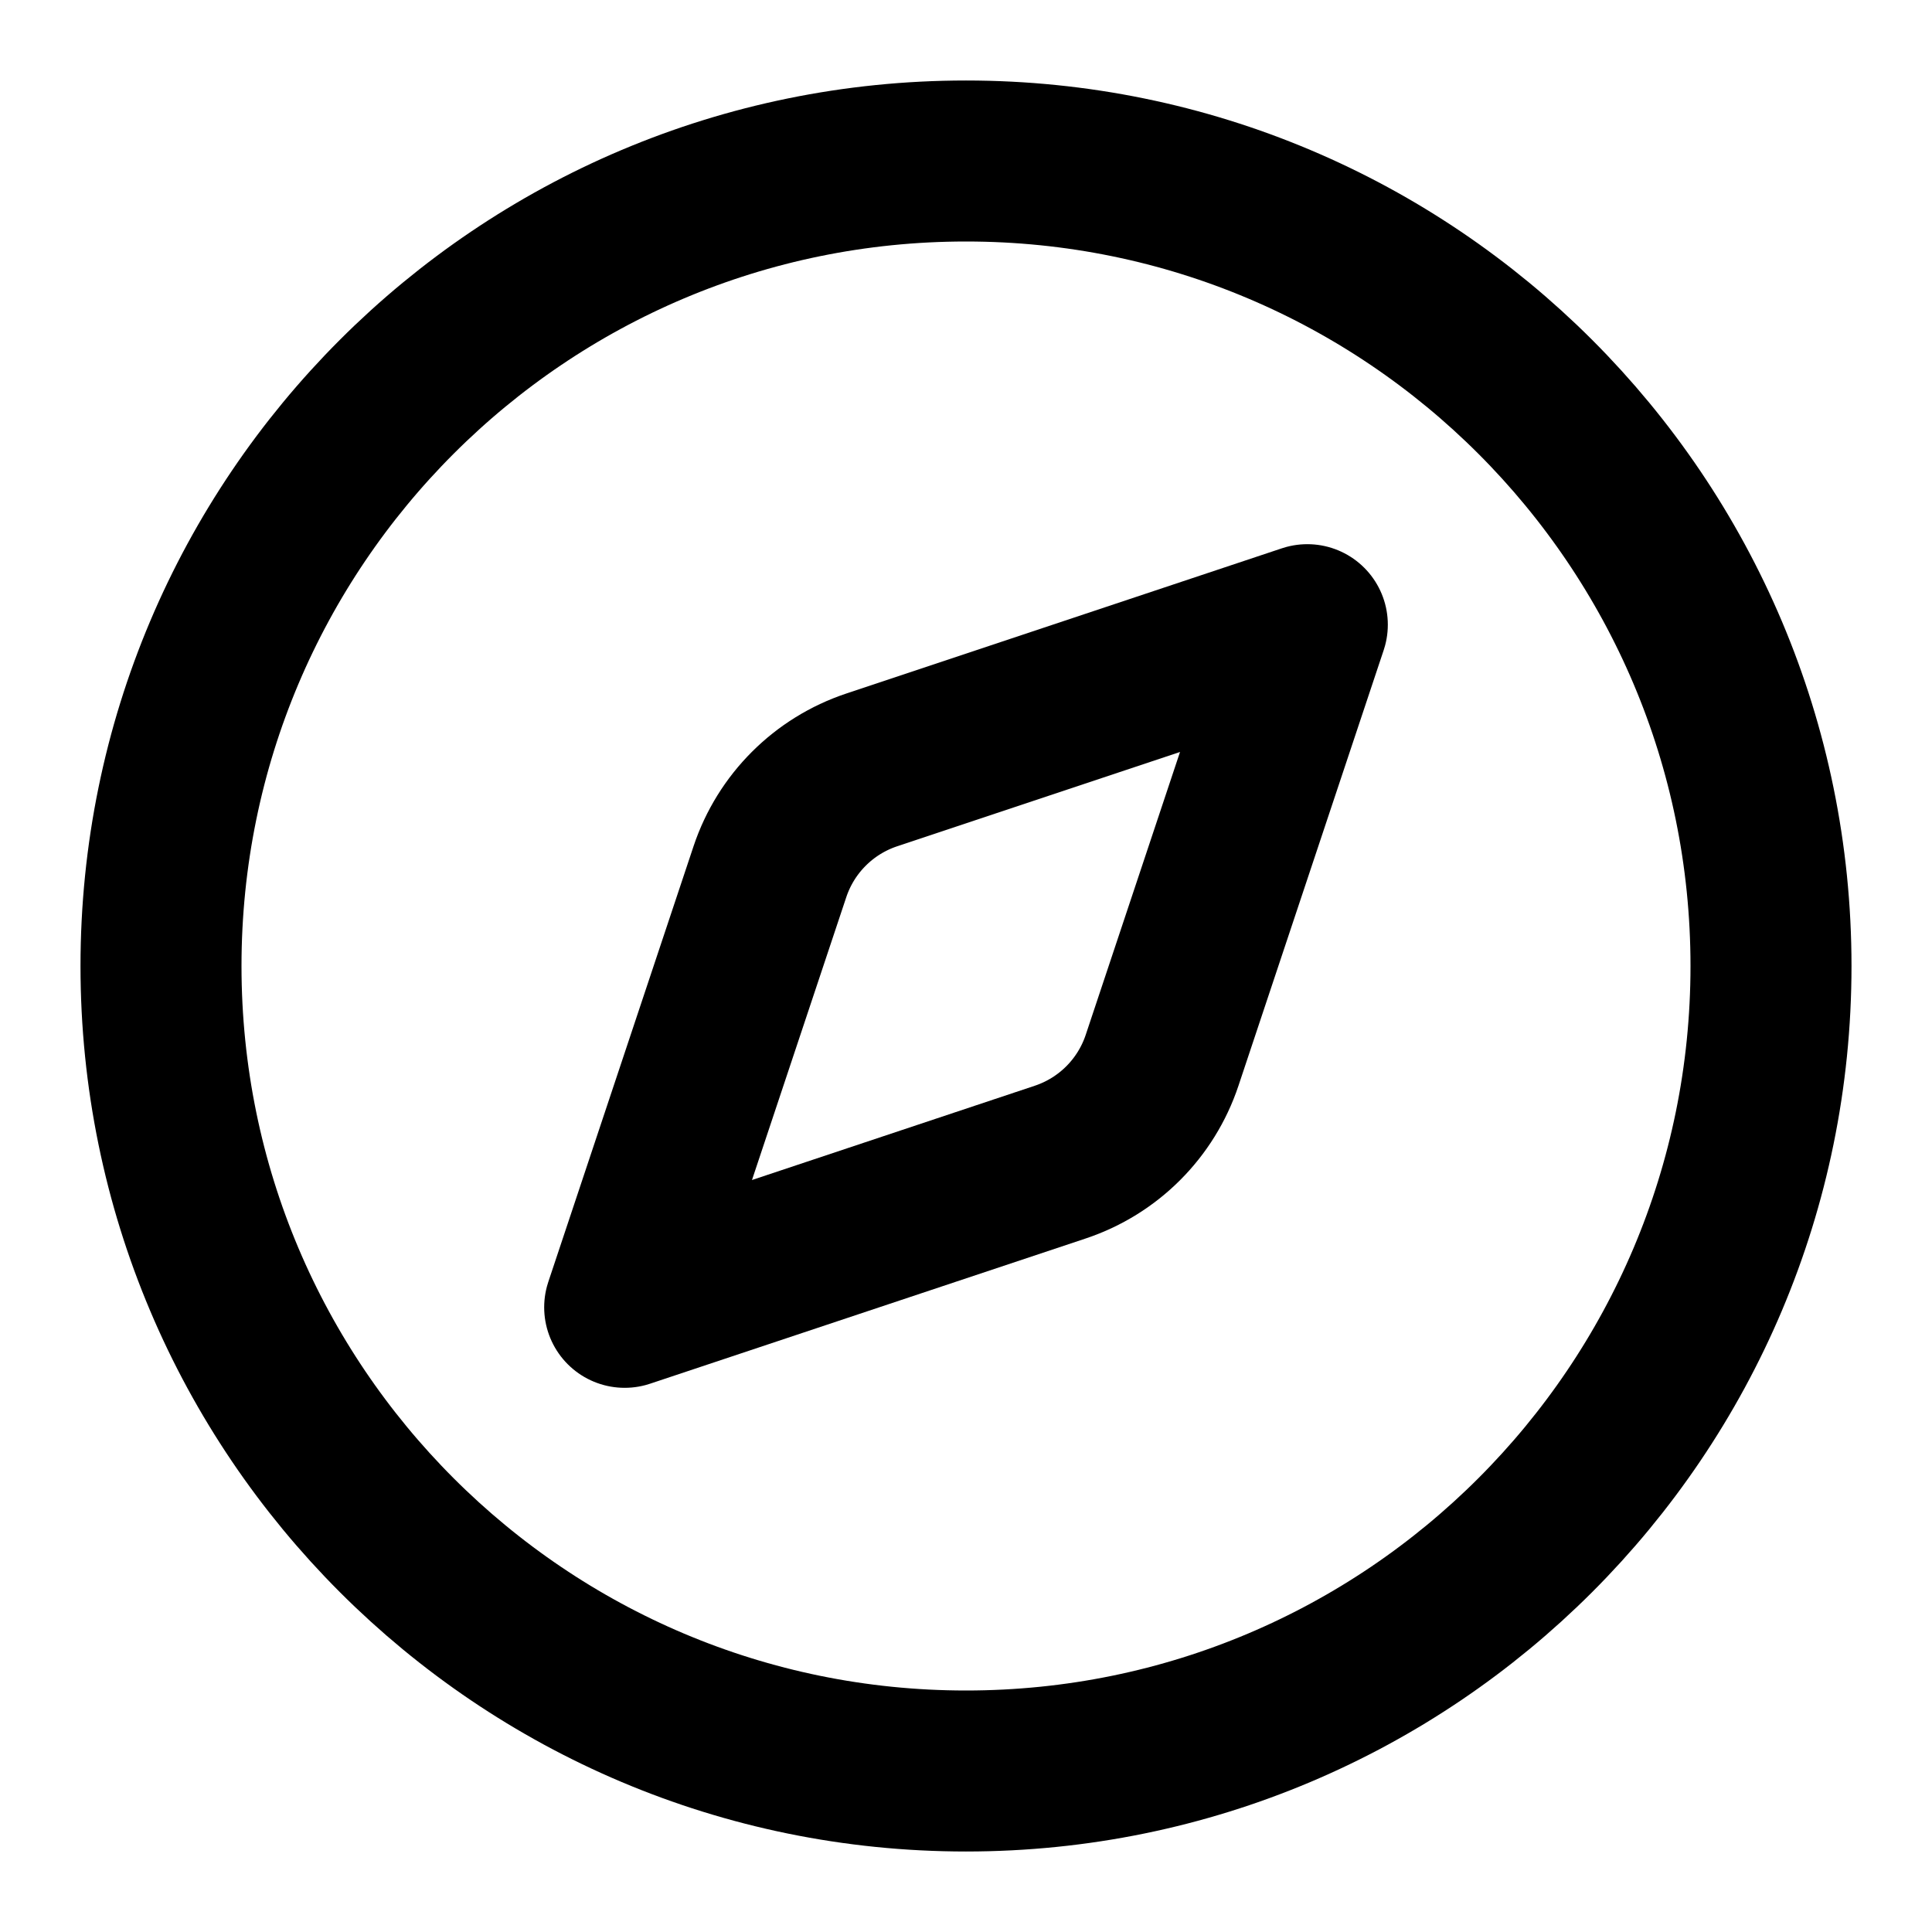
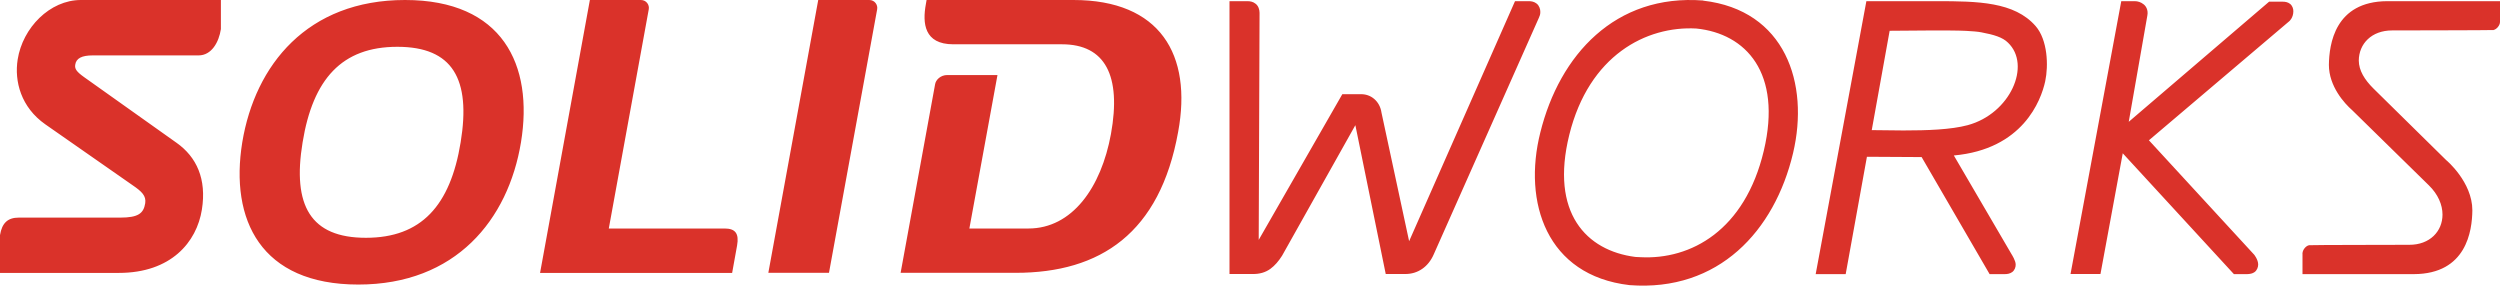
- <svg xmlns="http://www.w3.org/2000/svg" width="24" height="24" viewBox="0 0 24 24" fill="none" stroke="currentColor" stroke-width="2" stroke-linecap="round" stroke-linejoin="round">
-   <circle cx="12" cy="12" r="10" />
-   <path d="m16.24 7.76-1.804 5.411a2 2 0 0 1-1.265 1.265L7.76 16.24l1.804-5.411a2 2 0 0 1 1.265-1.265z" />
+ <svg xmlns="http://www.w3.org/2000/svg" width="1804.06" height="206.127" viewBox="0 0 1804.06 206.127" version="1.1" id="svg1">
+   <defs id="defs1" />
+   <g id="Page-1" stroke="none" stroke-width="1" fill="none" fill-rule="evenodd" transform="matrix(3,0,0,3,0.408,1.419857)">
+     <g id="Logos_Without3DS/-SOLIDWORKS" fill="#da322a">
+       <path d="m 97.287,-0.473 c 23.464,0 30.954,15.609 27.894,34.229 -3.071,18.64 -15.693,34.217 -39.129,34.217 -23.476,0 -30.937,-15.577 -27.913,-34.217 3.078,-18.62 15.679,-34.229 39.148,-34.229 z m 13.382,34.229 c 2.5,-15.235 -1.918,-22.972 -15.225,-22.972 -13.332,0 -20.304,7.737 -22.791,22.972 -2.515,15.242 1.923,22.97 15.222,22.97 13.314,0 20.313,-7.728 22.794,-22.97 z M 4.114,13.842 C 5.309,6.214 11.842,-0.473 19.326,-0.473 H 52.998 V 6.52 c -0.478,3.162 -2.245,6.333 -5.374,6.333 h -25.48 c -2.534,0 -3.987,0.664 -4.191,2.283 -0.132,0.955 0.311,1.629 2.108,2.918 l 22.296,15.841 c 4.777,3.384 7.244,8.667 6.069,16.046 -1.246,7.854 -7.435,15.231 -19.965,15.231 H -0.136 v -9.095 c 0.485,-2.966 1.918,-4.206 4.51,-4.206 h 24.405 c 4.345,0 5.63,-1.015 6.016,-3.461 0.261,-1.772 -0.802,-2.807 -3.031,-4.326 L 10.77,29.438 C 4.905,25.331 3.288,19.082 4.114,13.842 Z m 170.069,40.65 c 2.534,0 3.503,1.187 2.979,4.093 l -1.188,6.587 h -46.202 l 11.981,-65.645 h 12.272 c 1.319,0 2.102,1.188 1.889,2.259 l -9.61,52.706 z M 548.91,-0.068 c 0.595,0 1.238,0.08 1.79,0.514 0.537,0.399 0.821,1.154 0.809,1.774 0,1.57 -0.944,2.379 -0.944,2.379 l -33.798,28.673 25.31,27.507 c 0,0 0.972,1.182 0.972,2.376 0,0.644 -0.284,1.386 -0.855,1.813 -0.53,0.383 -1.134,0.468 -1.785,0.497 h -3.197 l -26.738,-29.066 -5.361,29.037 h -7.202 L 510.117,-0.19 h 3.236 c 0.73,0 1.48,0.235 2.076,0.71 0.571,0.391 1.245,1.37 0.954,2.791 l -4.469,25.516 33.763,-28.895 z M 258.065,-0.473 c 20.837,0 28.636,13.121 25.188,31.749 -4.384,24.29 -18.633,33.876 -39.079,33.876 H 216.5 l 8.292,-45.343 c 0.154,-1.058 1.307,-2.232 2.931,-2.232 h 12.075 l -6.761,36.915 h 14.196 c 10.542,0 17.512,-9.858 19.861,-22.732 2.551,-14.07 -1.415,-21.579 -11.775,-21.579 h -26.148 c -7.059,0 -7.421,-5.137 -6.607,-9.604 l 0.18,-1.05 z m 207.62,0.283 c 9.962,0 18.727,0.152 23.826,5.986 2.906,3.344 3.119,9.512 2.309,13.286 -1.015,4.67 -5.419,16.352 -21.977,17.842 l 13.943,23.855 c 0,0 0.932,1.447 0.932,2.376 0.025,0.644 -0.261,1.386 -0.831,1.813 -0.543,0.383 -1.134,0.497 -1.791,0.497 h -3.648 l -16.353,-28.154 -13.159,-0.076 -5.109,28.23 H 436.61 L 448.804,-0.19 Z m 7.482,29.827 c 10.282,-2.773 15.358,-14.461 9.7,-19.848 C 481.559,8.49 479.535,7.886 476.438,7.297 475.621,7.136 474.276,7.03 472.77,6.951 468.989,6.752 457.824,6.917 454.402,6.931 l -4.306,23.894 c 2.568,0.032 5.506,0.051 7.582,0.083 5.844,0 11.477,-0.198 15.489,-1.271 z M 574.11,-0.19 h 27.107 v 4.974 c 0.022,0.808 -0.822,1.836 -1.598,1.968 l 0.04,0.179 -0.052,-0.179 c -0.2,0.059 -24.318,0.093 -24.345,0.093 -4.949,0 -7.986,3.223 -8.012,7.256 0.026,2.385 1.377,4.597 3.548,6.74 l 17.492,17.217 c 0.027,0 6.277,5.253 6.277,12.056 v 0.026 c -0.055,4.896 -1.402,15.278 -14.051,15.325 H 553.71 v -4.923 l -0.079,-0.041 h 0.079 c -0.013,-0.816 0.783,-1.843 1.584,-1.99 0.221,-0.079 24.081,-0.079 24.102,-0.1 4.935,0.021 7.991,-3.249 7.991,-7.257 0,-2.38 -1.079,-4.894 -3.269,-7.034 L 565.669,26.041 c -1.864,-1.631 -5.61,-5.744 -5.61,-10.905 0.066,-4.908 1.392,-15.286 14.051,-15.326 z M 208.963,-0.473 c 1.314,0 2.092,1.188 1.893,2.239 L 199.268,65.152 H 184.68 l 12.001,-65.625 z m 200.595,0.157 c 19.716,2.292 25.587,19.87 21.609,36.689 -4.426,18.656 -17.879,33.383 -39.339,31.737 -19.981,-2.322 -25.678,-19.927 -21.452,-36.722 4.625,-18.647 18.037,-33.373 39.182,-31.737 z m 14.569,36.122 c 4.452,-18.753 -4.271,-28.198 -16.23,-29.419 -12.048,-0.657 -25.814,6.447 -30.556,25.572 -4.637,18.752 4.075,27.859 15.88,29.371 l 1.2,0.061 c 12.188,0.657 25.16,-6.454 29.706,-25.585 z M 370.376,2.403 c 0,0.631 -0.146,0.93 -0.339,1.387 l -25.313,56.95 c -1.3,2.972 -3.8,4.696 -6.793,4.696 h -4.741 l -7.306,-35.799 -17.63,31.402 c -0.823,1.3 -1.737,2.375 -2.819,3.163 -1.189,0.864 -2.64,1.263 -4.246,1.234 H 295.61 V -0.19 h 4.293 c 0.682,0 1.386,0.122 2.009,0.636 0.651,0.505 0.927,1.42 0.927,2.151 l -0.203,54.634 20.107,-35.038 h 4.275 c 2.601,-0.145 4.772,1.712 5.151,4.425 l 6.647,30.927 25.471,-57.735 h 3.317 c 0.648,0 1.3,0.119 1.89,0.586 0.61,0.469 0.909,1.357 0.882,2.007 z" id="Combined-Shape" />
+     </g>
+   </g>
</svg>
